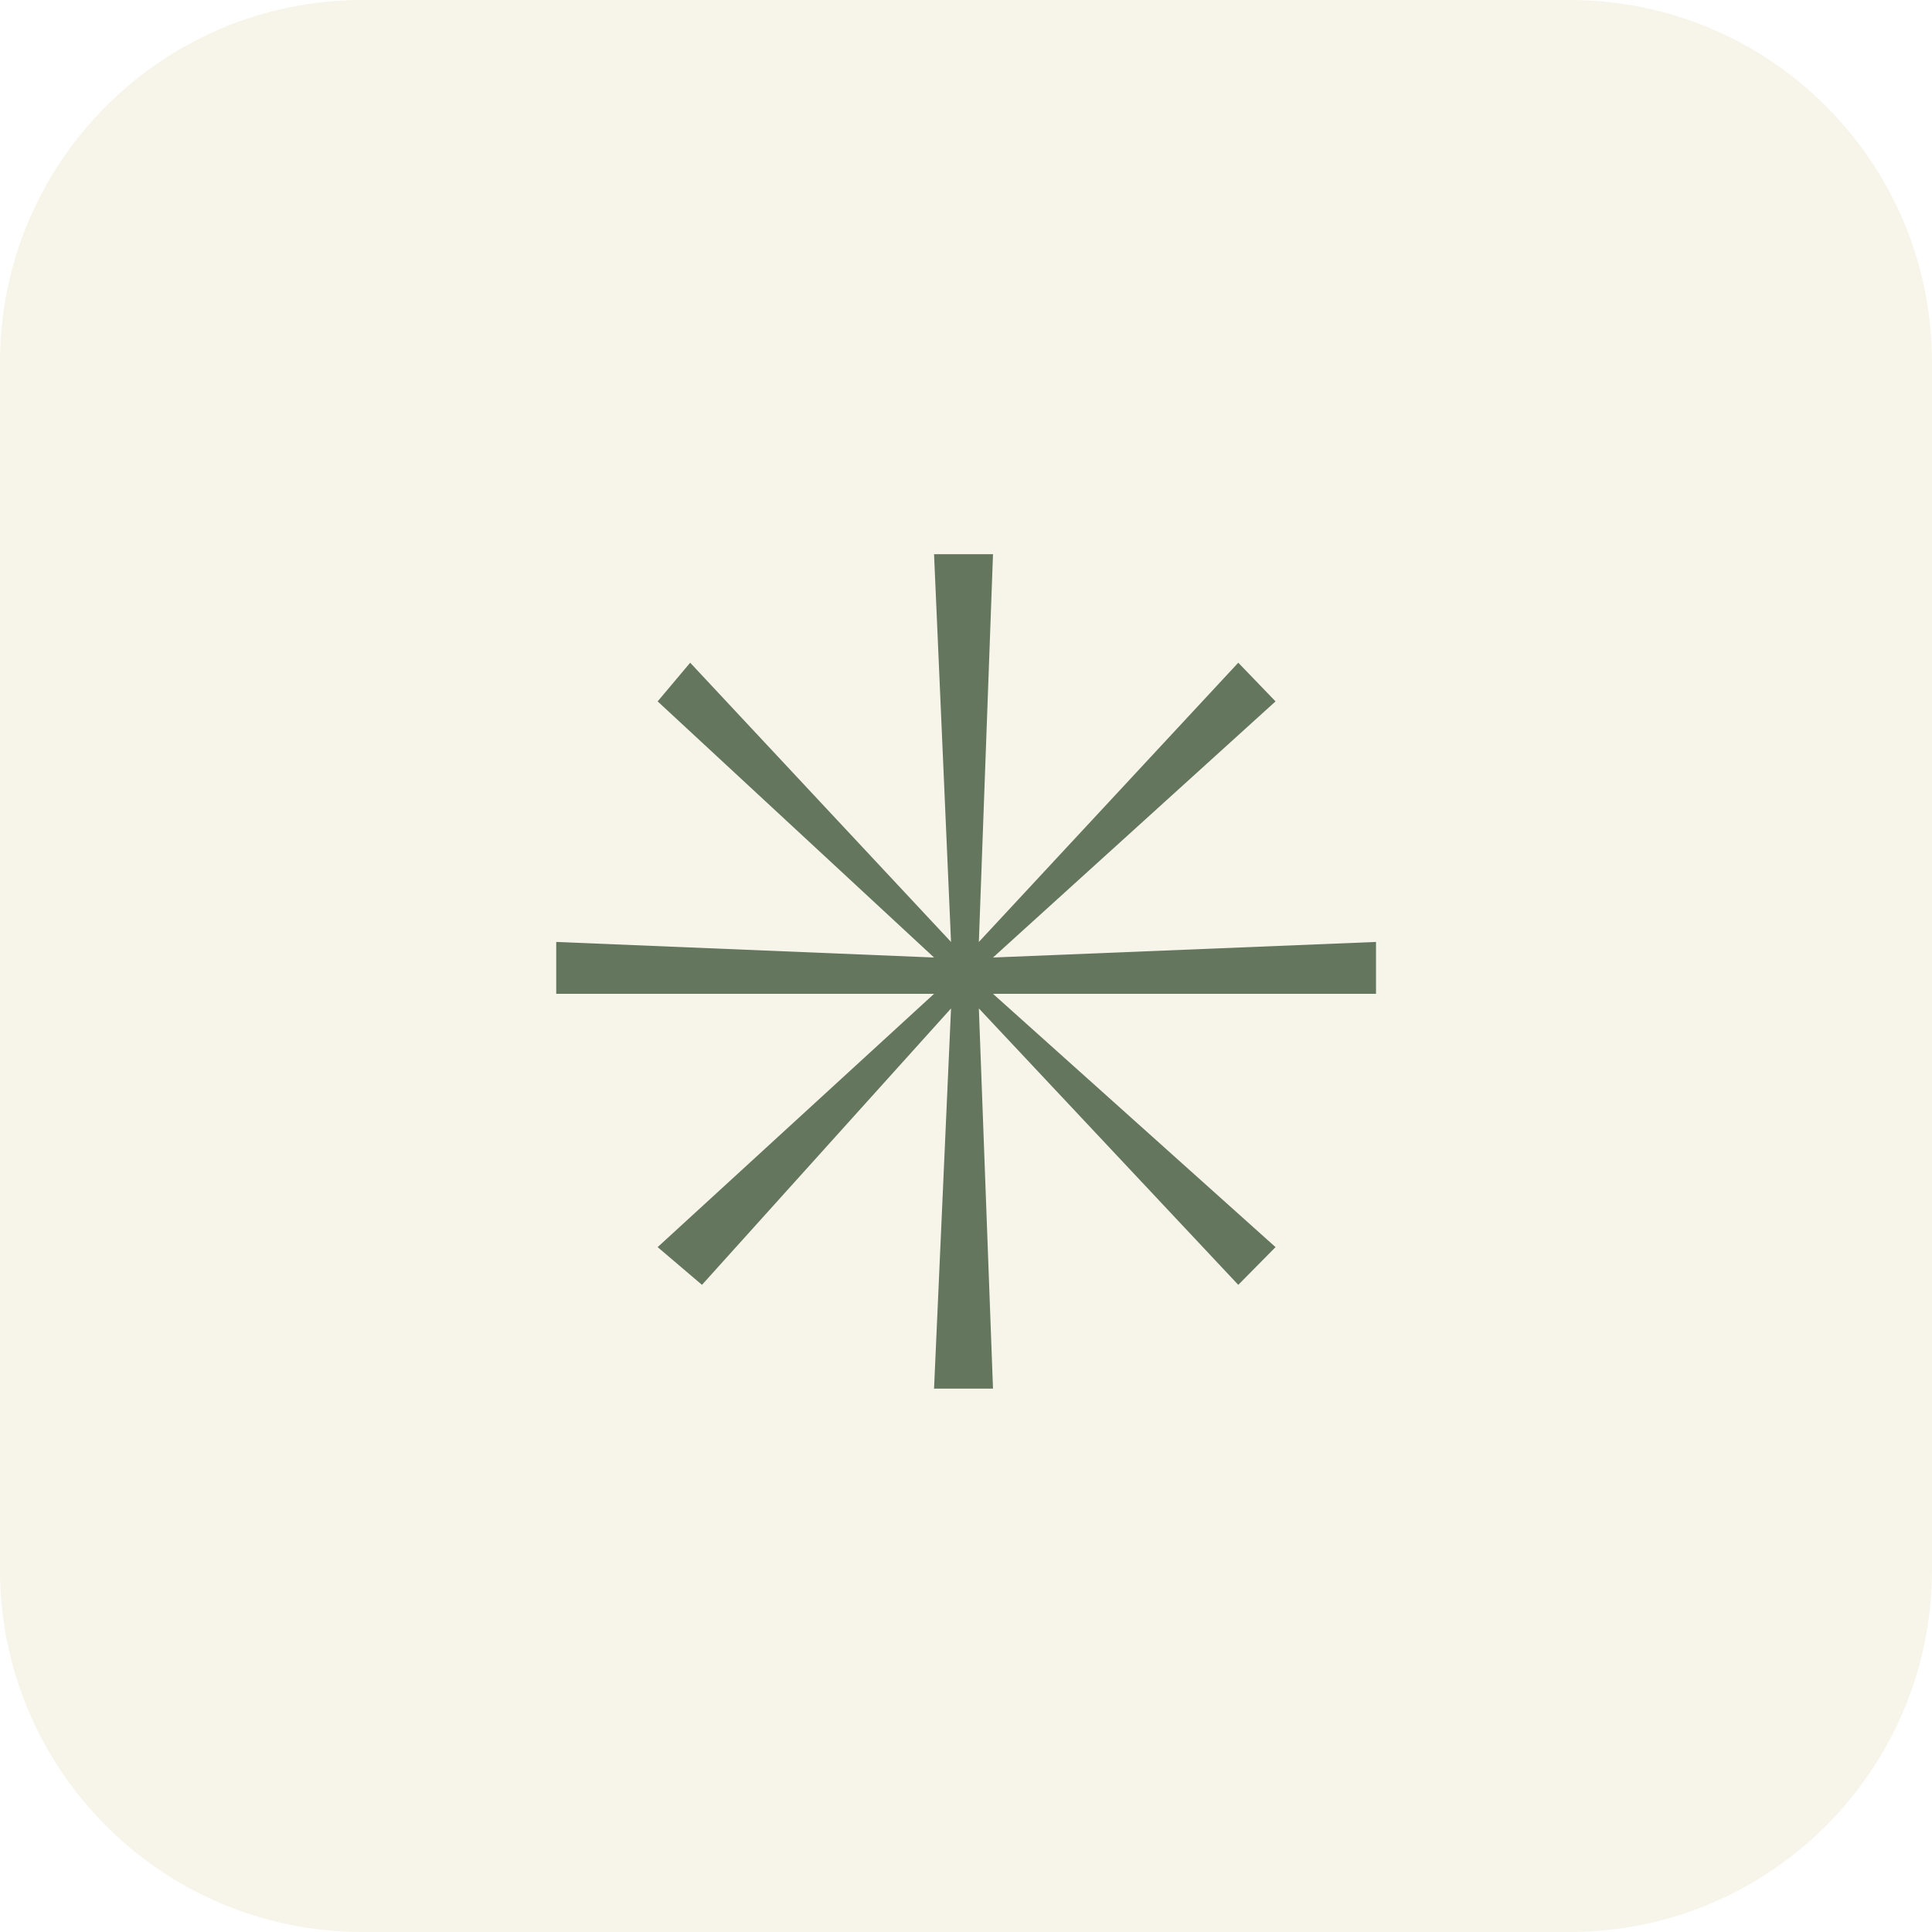
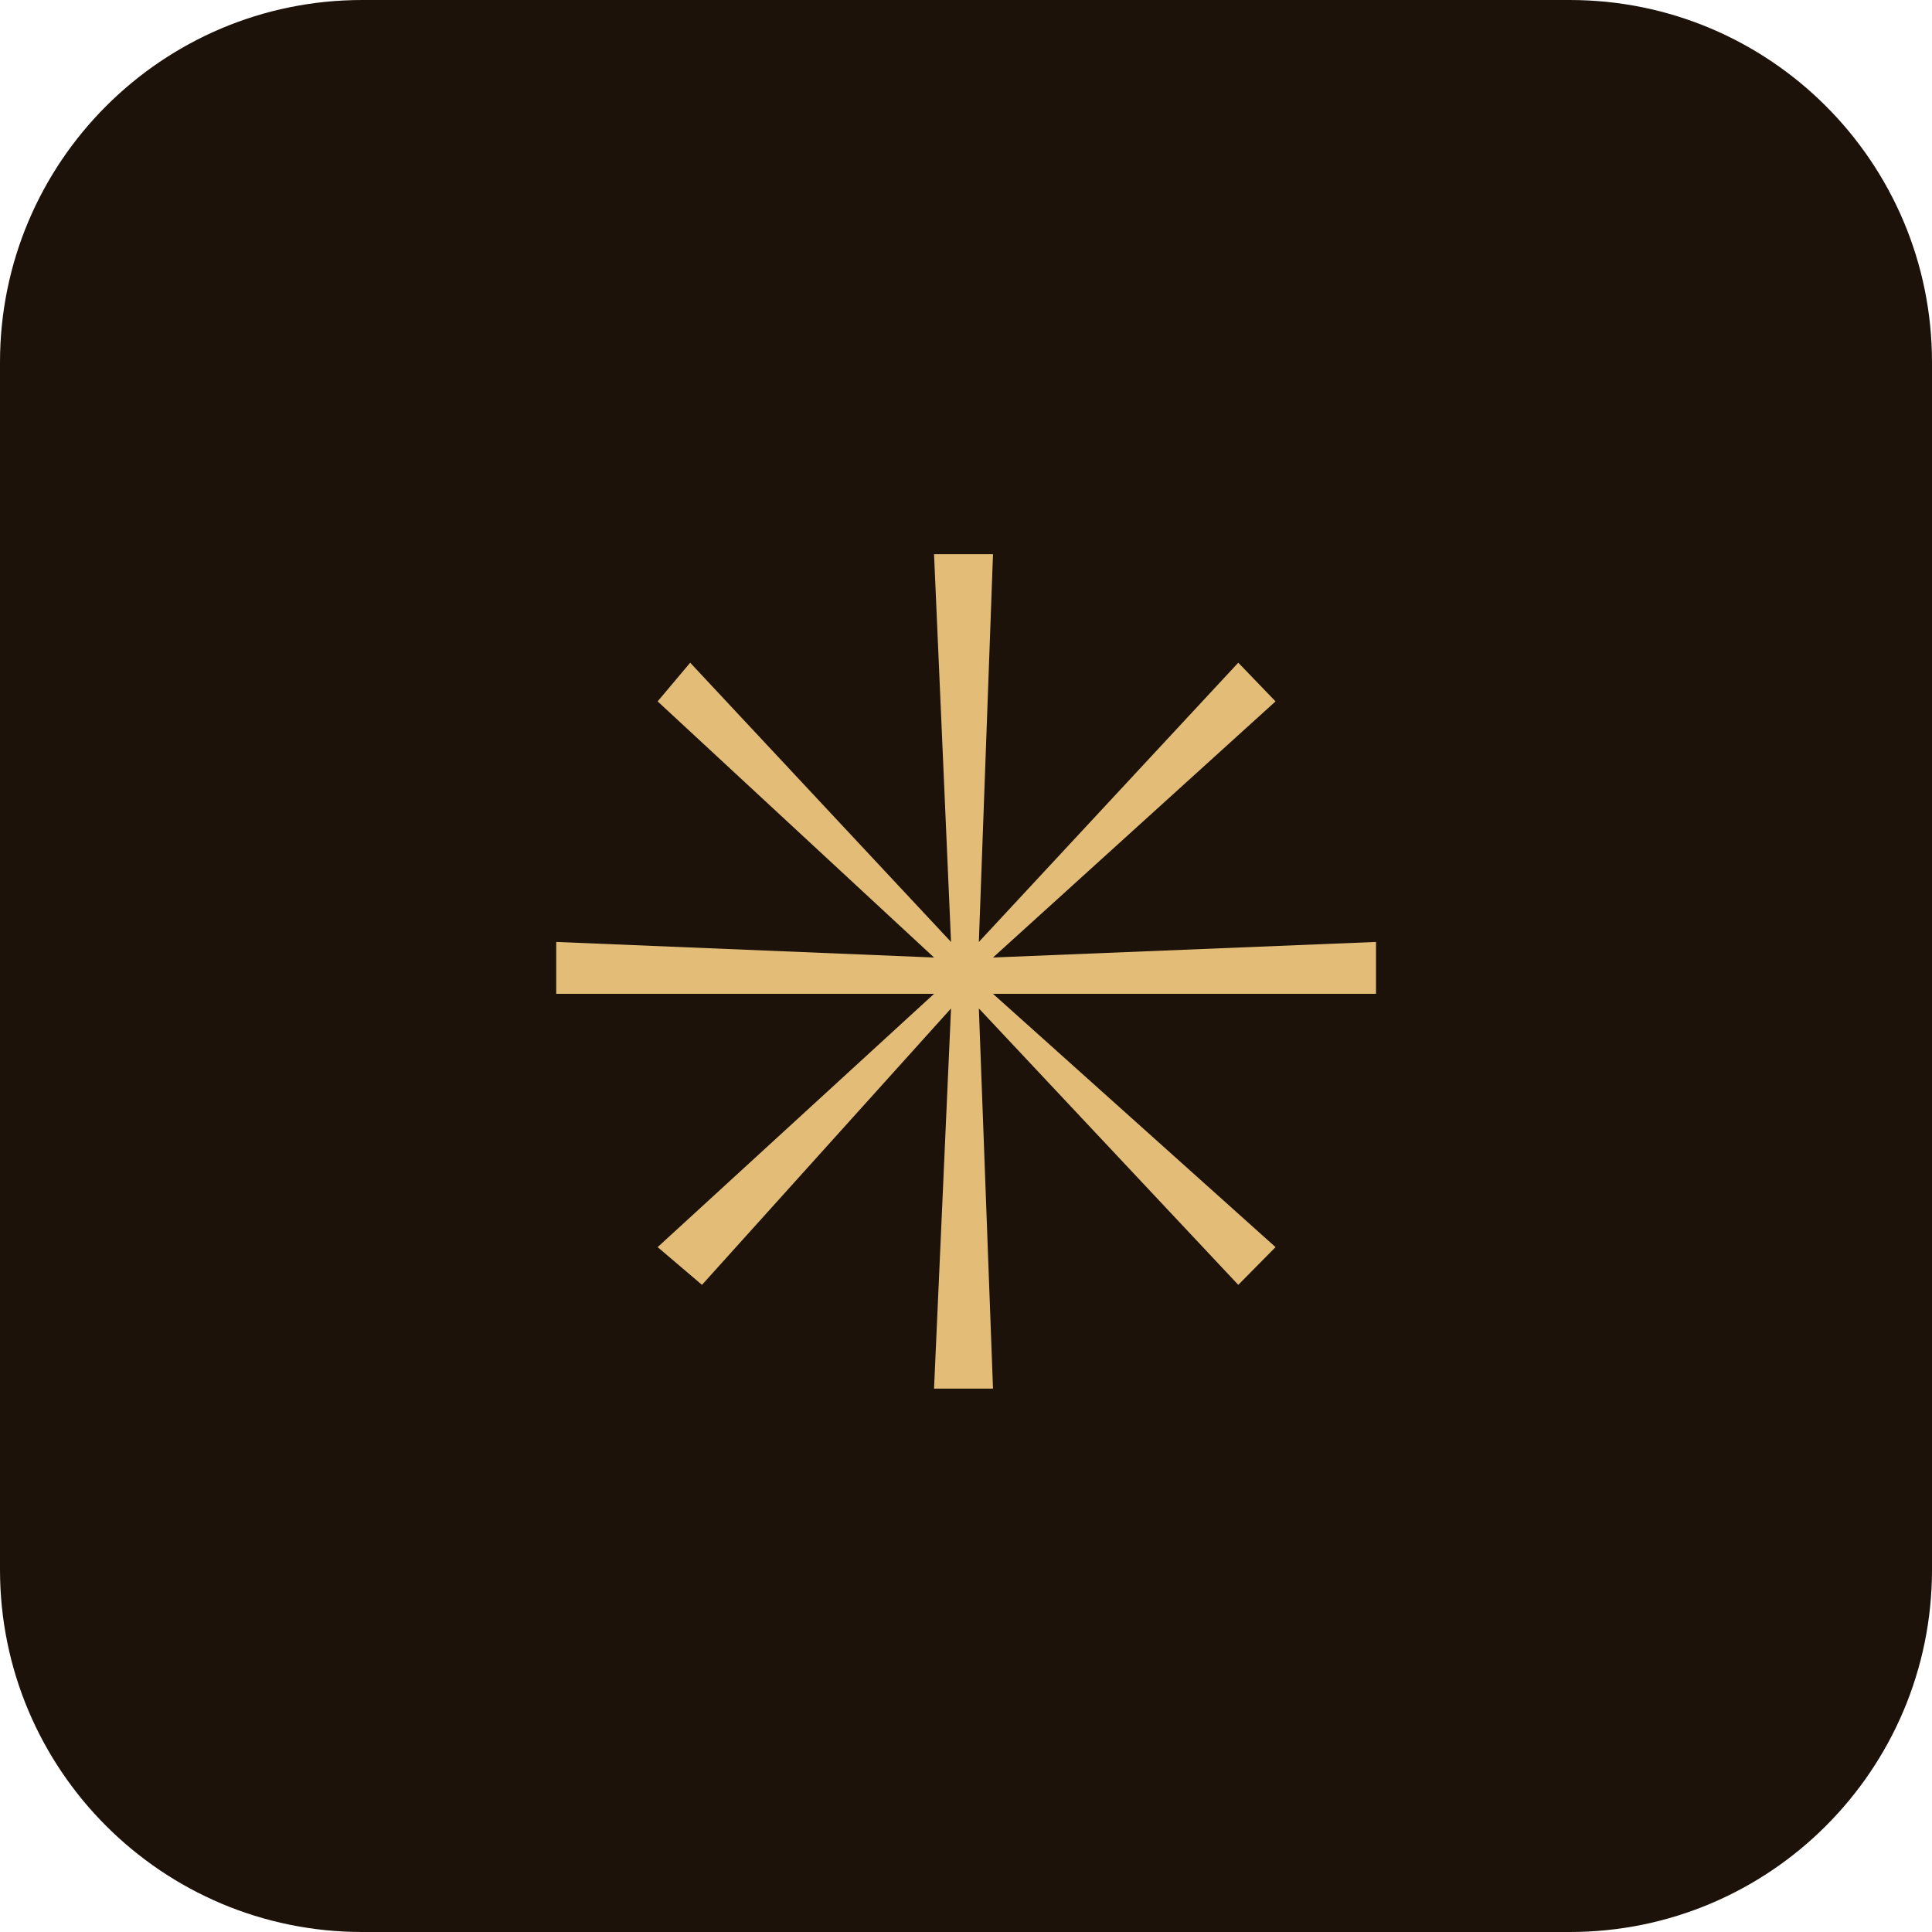
<svg xmlns="http://www.w3.org/2000/svg" viewBox="0 0 64 64">
-   <rect width="64" height="64" rx="12" fill="#f7f5e9" />
-   <text x="32" y="46" text-anchor="middle" font-size="40" fill="#65765f">✳</text>
+   <rect width="64" height="64" rx="12" fill="#1c120a" />
+   <text x="32" y="46" text-anchor="middle" font-size="40" fill="#e3bd78">✳</text>
</svg>
